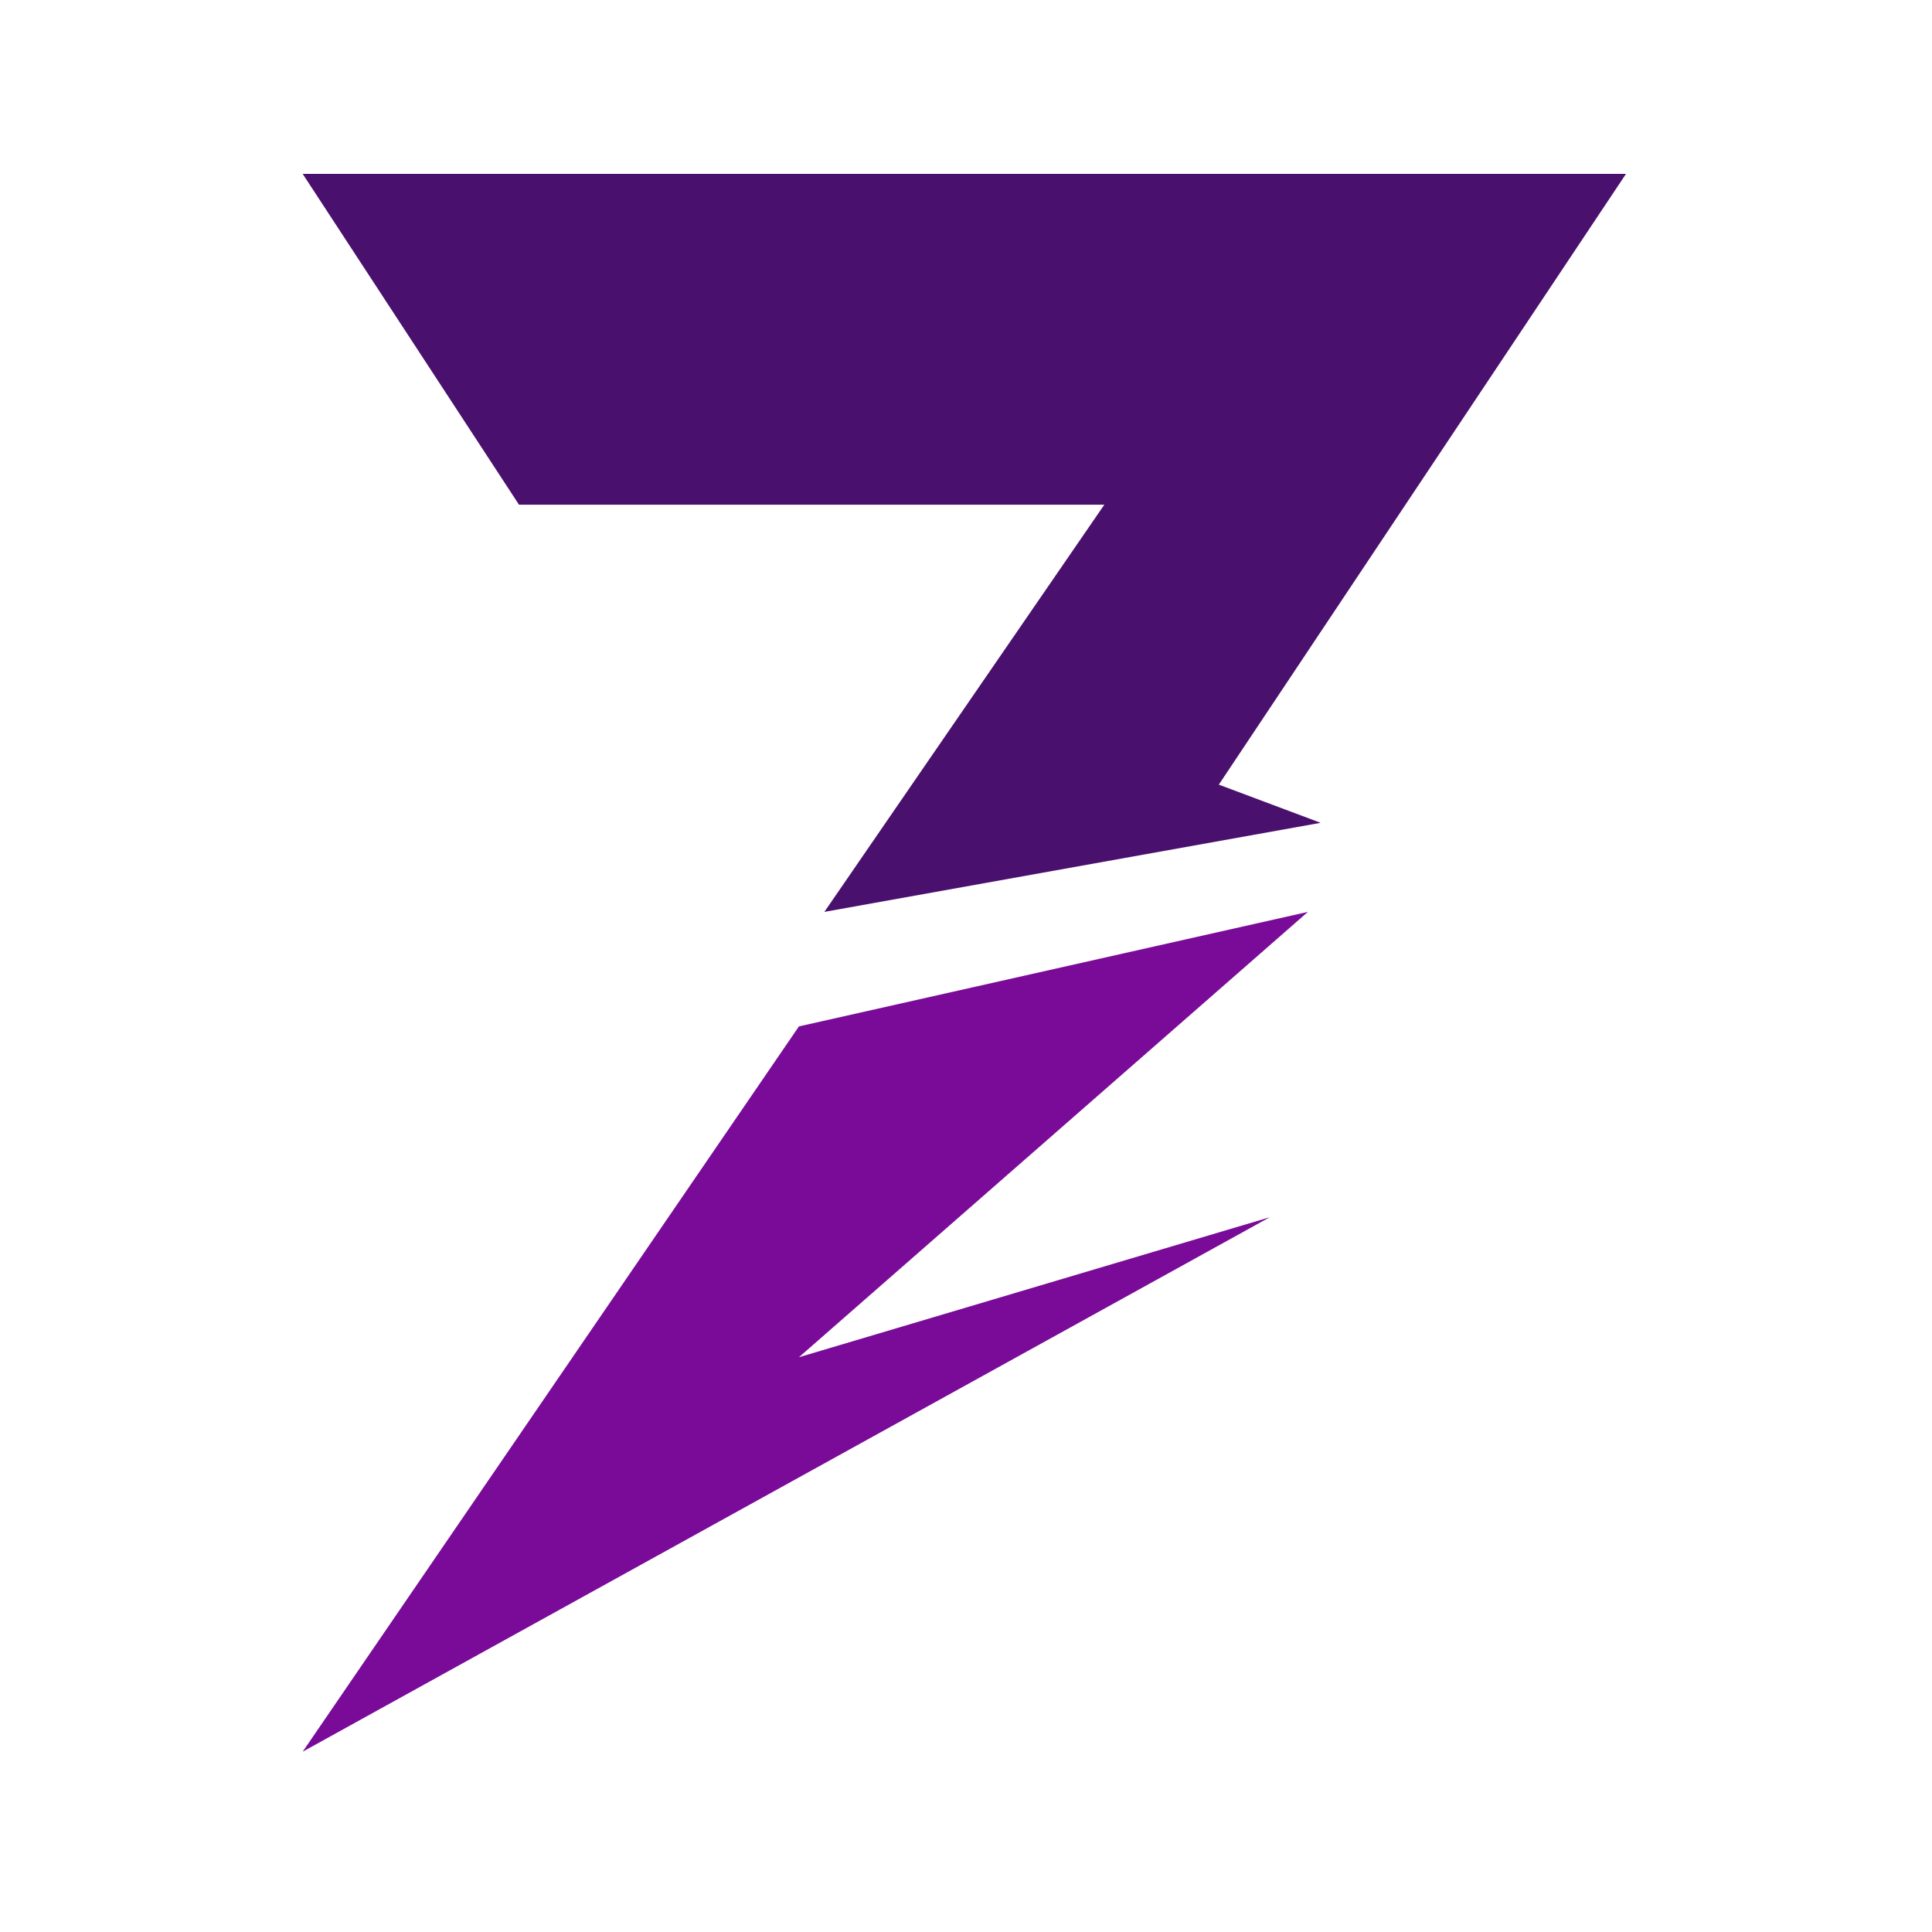
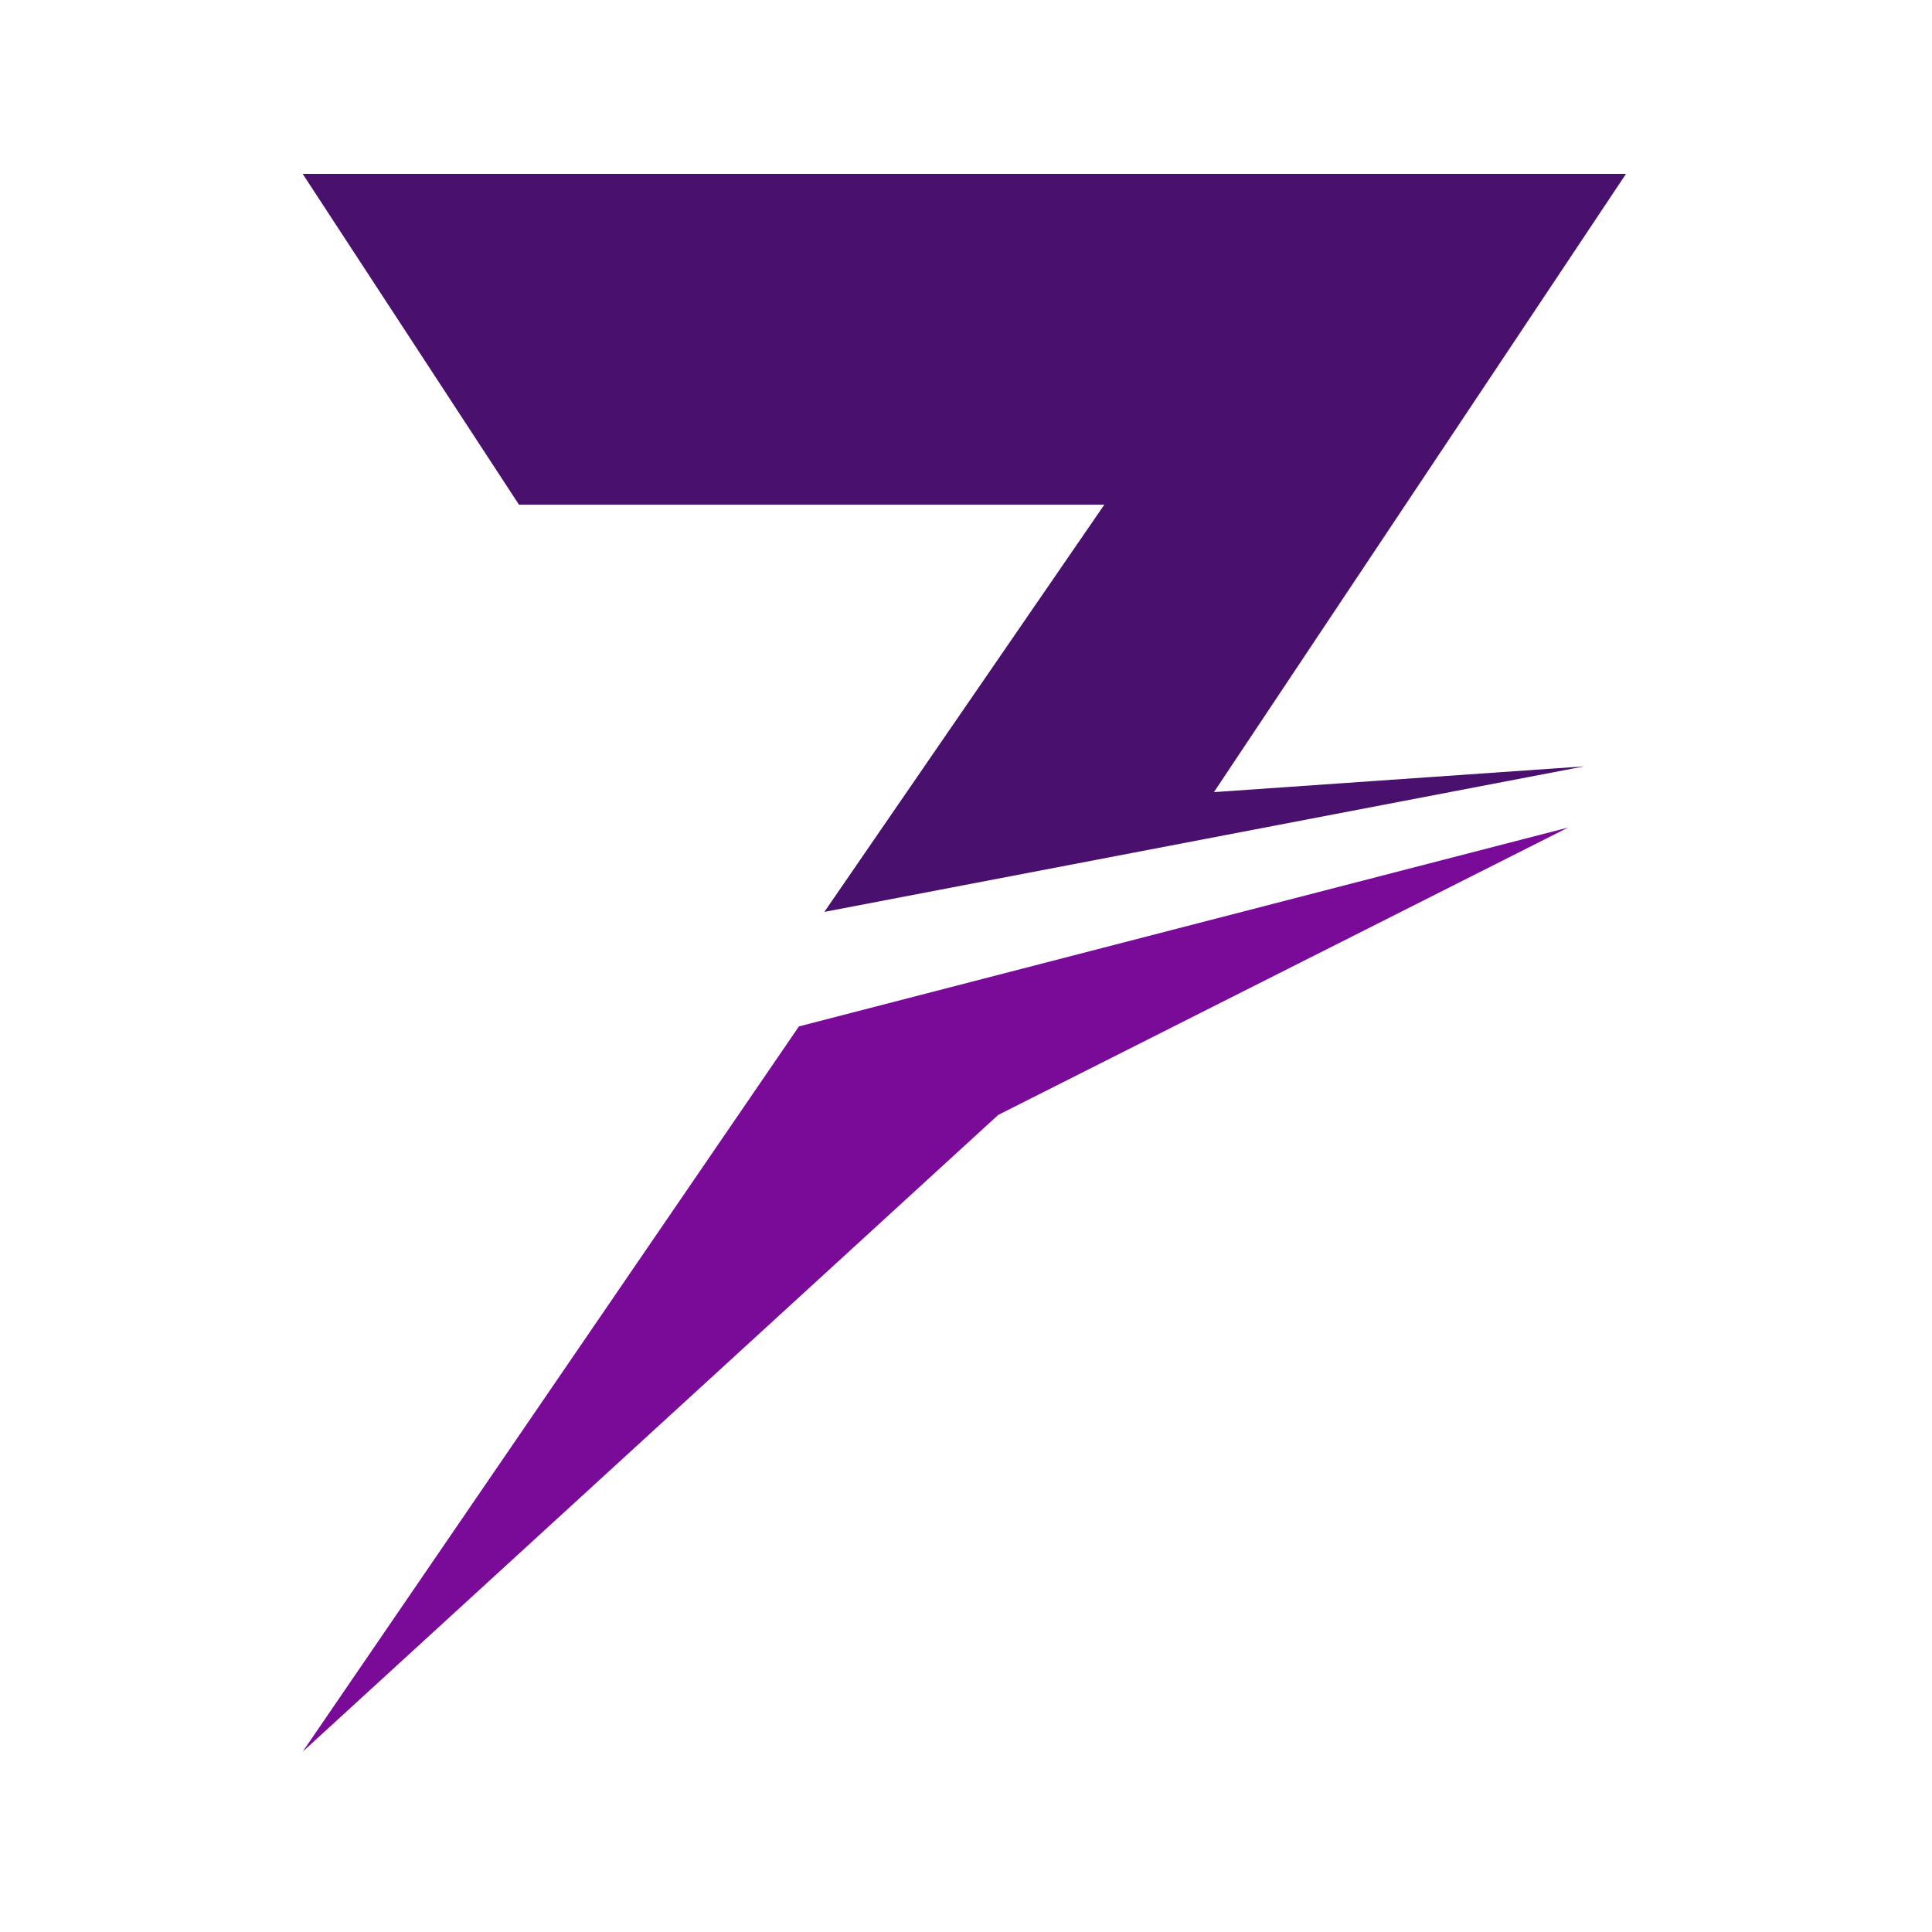
<svg xmlns="http://www.w3.org/2000/svg" width="300" height="300" viewBox="0 0 300 300" fill="none">
-   <path d="M252.484 27H47L80.589 78.371H171.476L128.008 141.597L205.065 127.766L189.258 121.839L252.484 27Z" fill="#4A106D" />
-   <path d="M47 272L124.057 159.379L203.089 141.597L124.057 210.75L197.161 189.016L47 272Z" fill="#790B98" />
+   <path d="M252.484 27H47L80.589 78.371H171.476L128.008 141.597L246 119L188.5 123L252.484 27Z" fill="#4A106D" />
+   <path d="M47 272L124.057 159.379L243.5 128.5L155 173.125L47 272Z" fill="#790B98" />
</svg>
